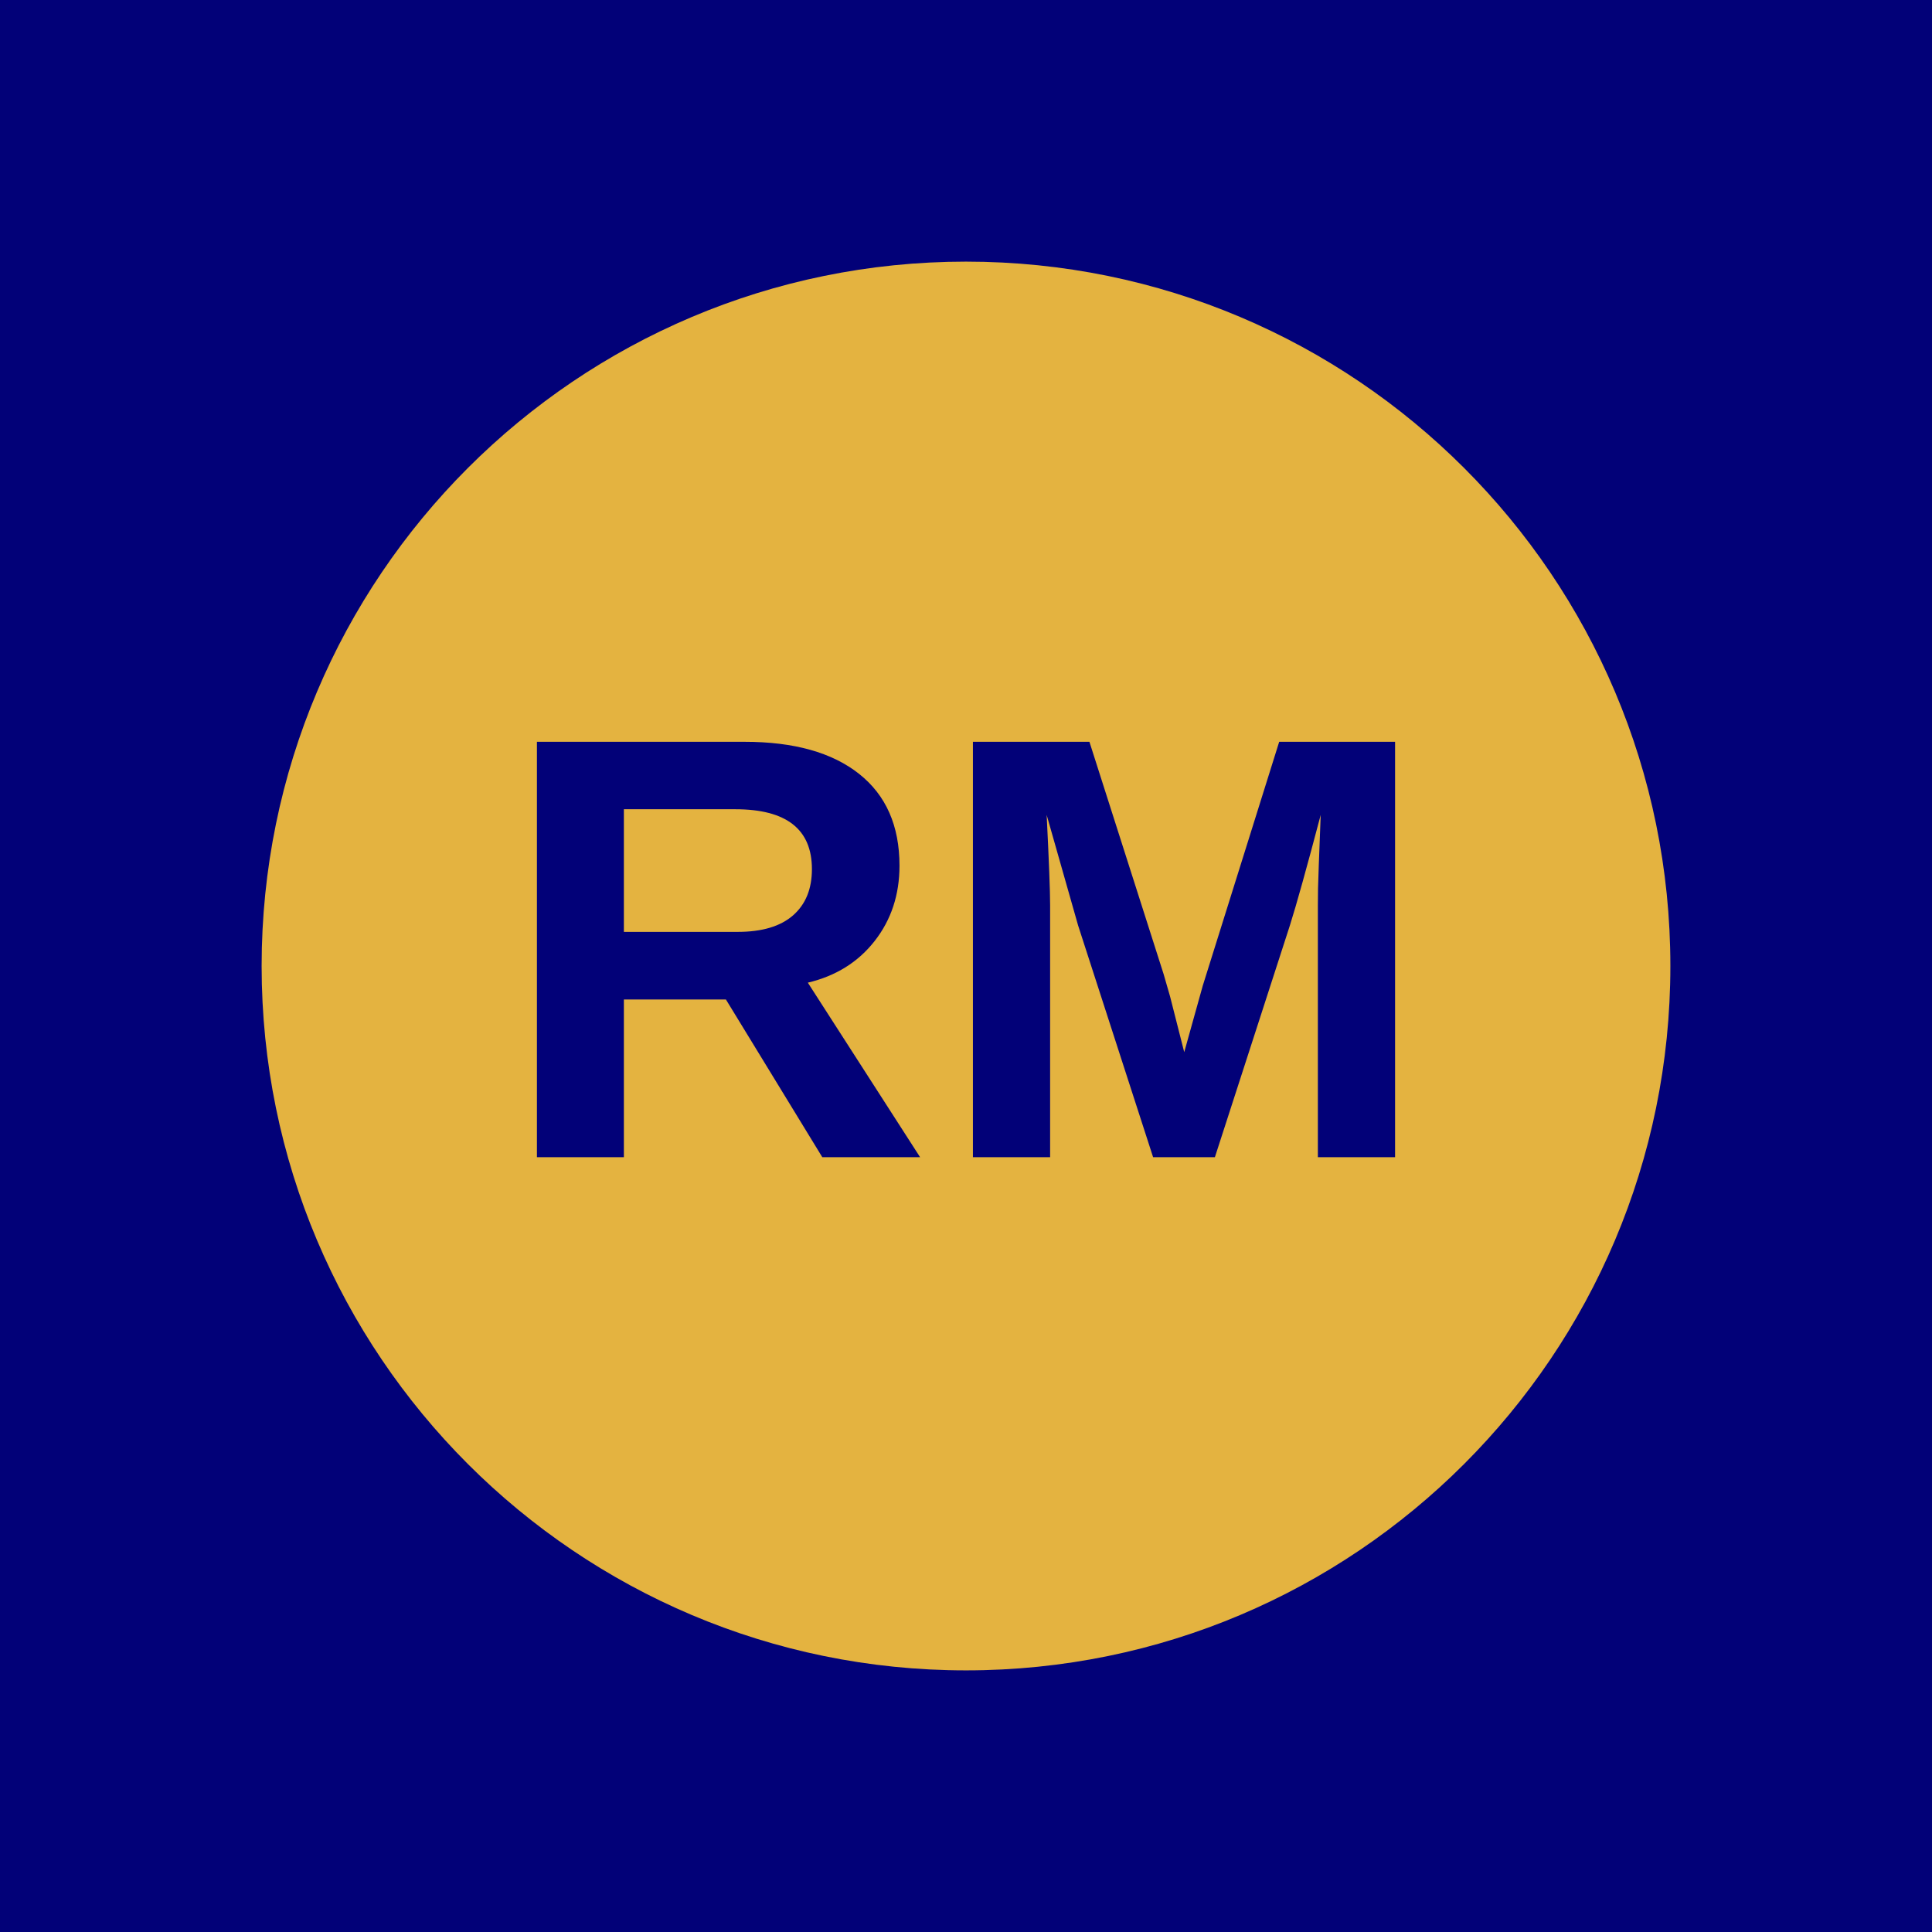
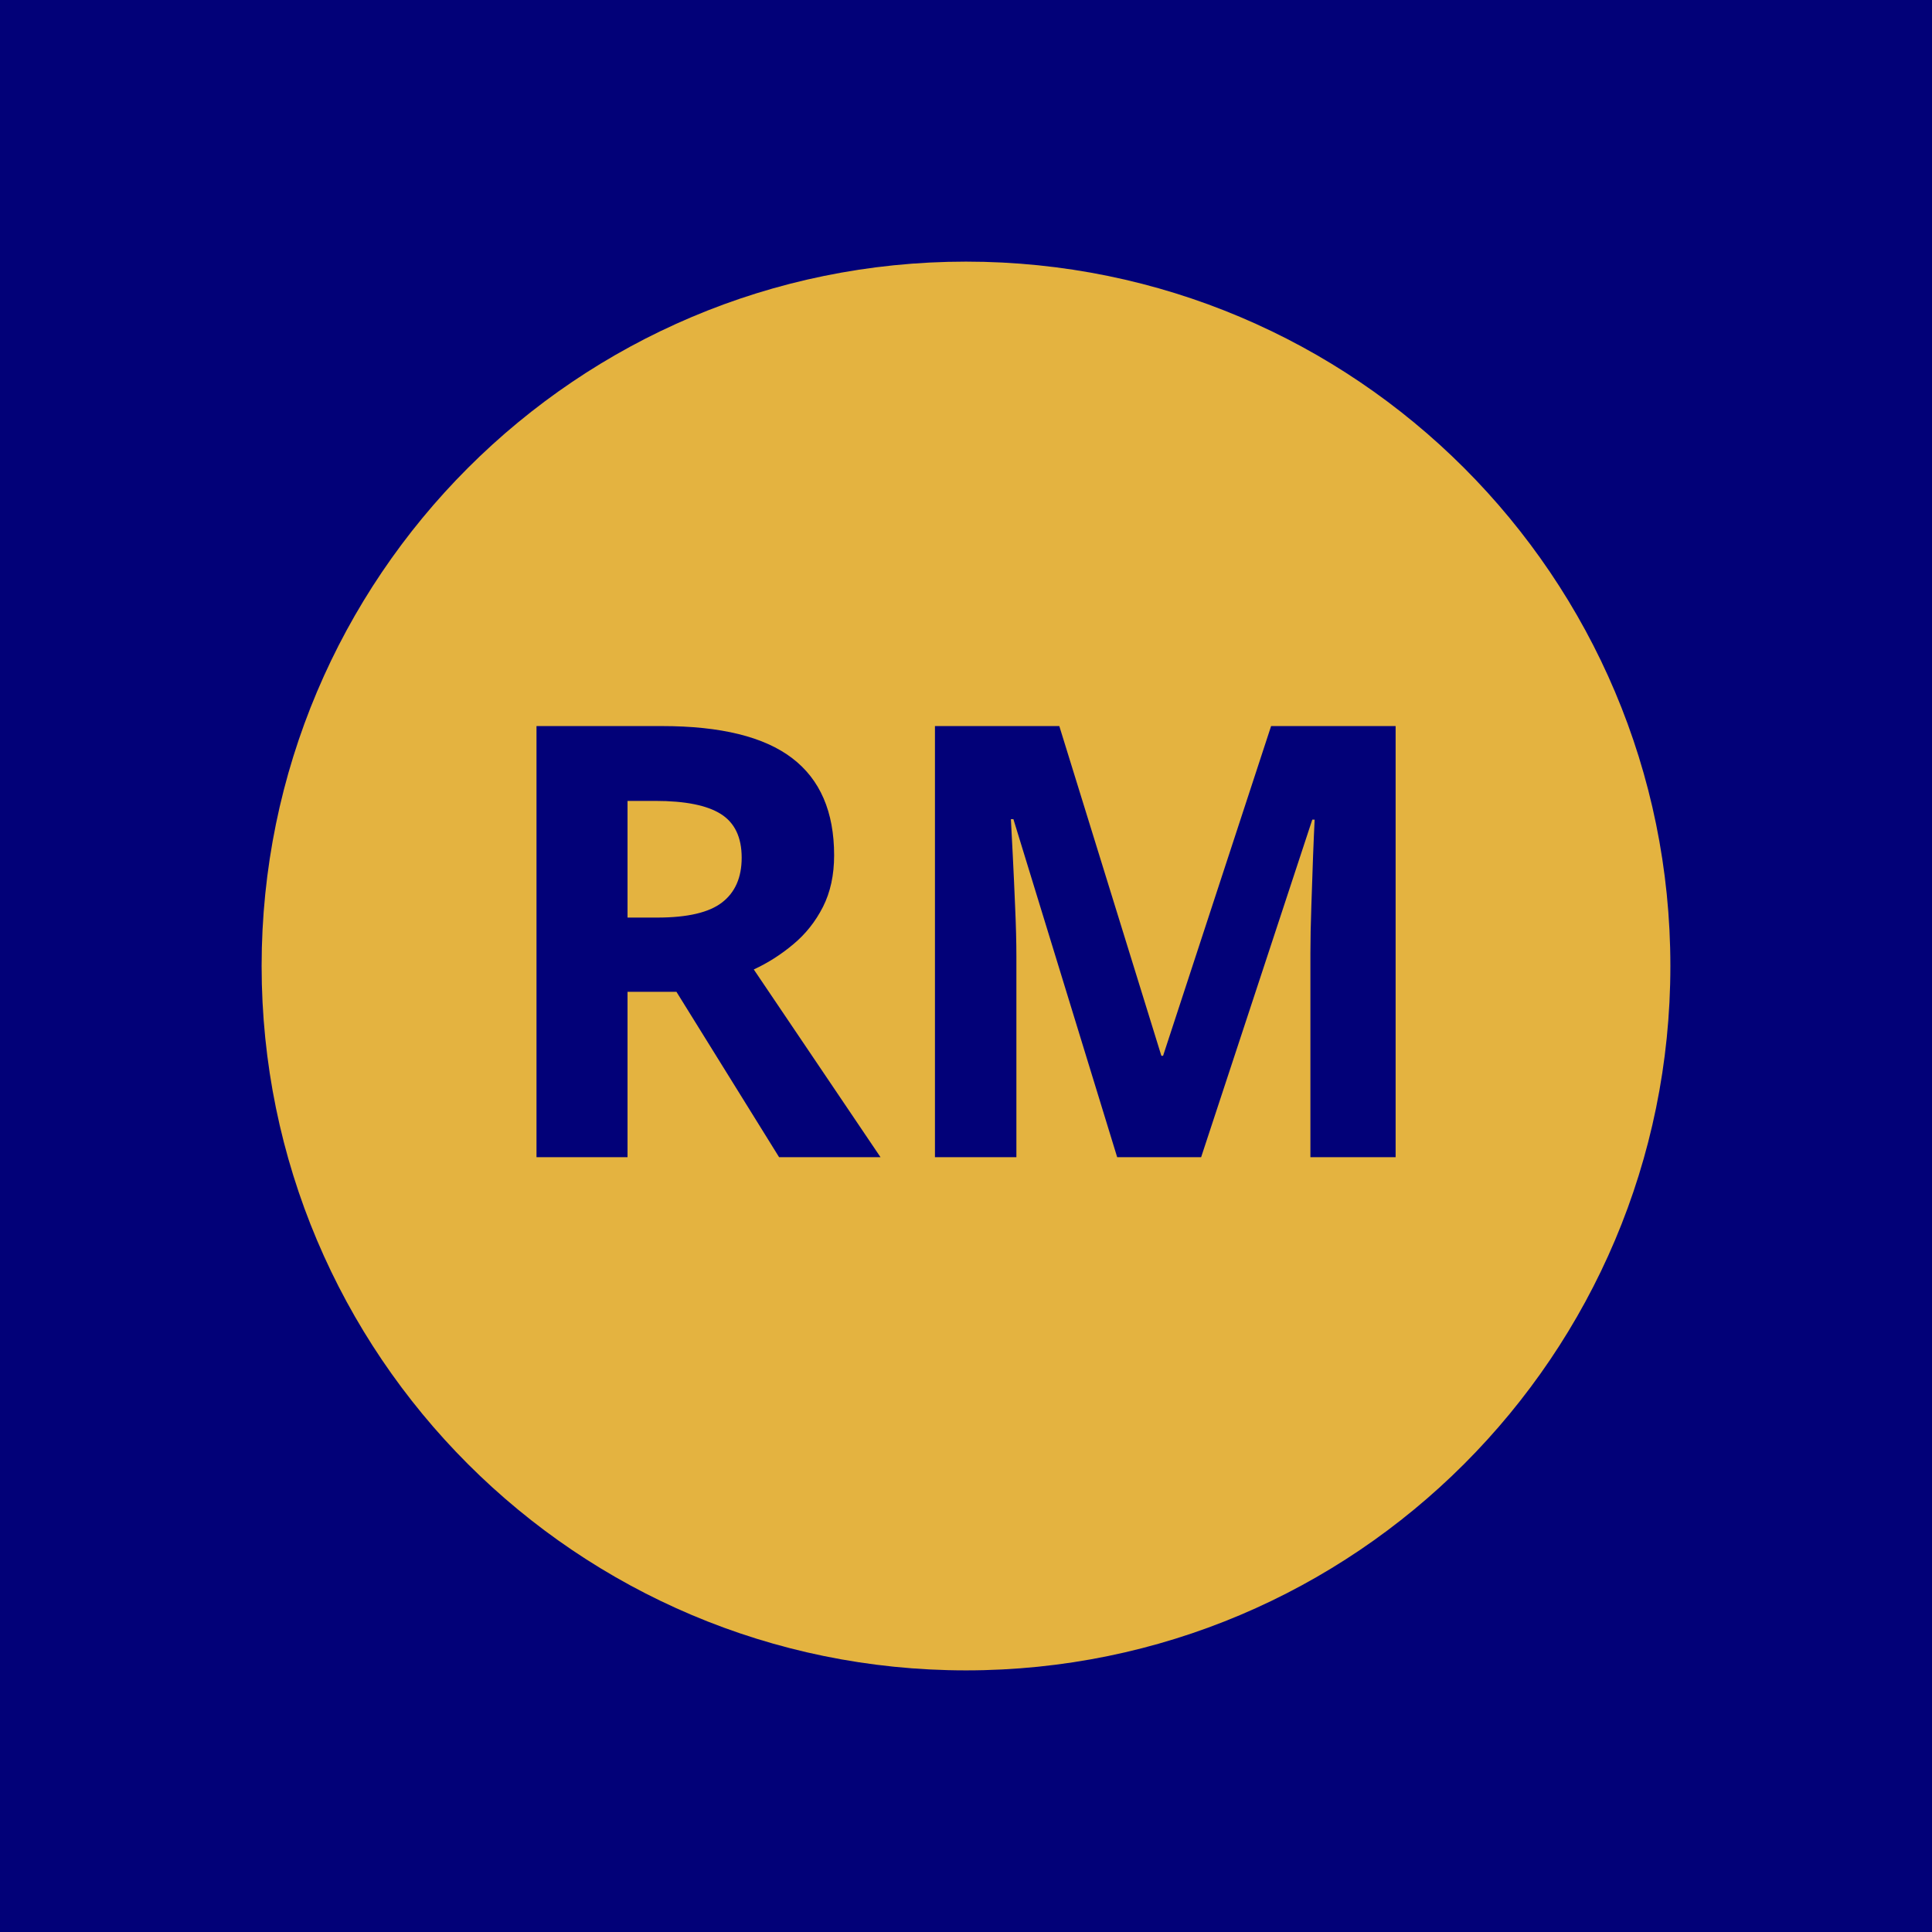
<svg xmlns="http://www.w3.org/2000/svg" width="192" height="192" viewBox="0 0 192 192">
  <rect width="192" height="192" fill="#020178" />
  <circle cx="96" cy="96" r="70" fill="#E4B340" />
-   <text x="96" y="115" font-family="Arial, sans-serif" font-size="60" font-weight="bold" fill="#020178" text-anchor="middle">RM</text>
+   <text x="96" y="115" font-family="'Outfit', sans-serif" font-size="60" font-weight="bold" fill="#020178" text-anchor="middle">RM</text>
</svg>
